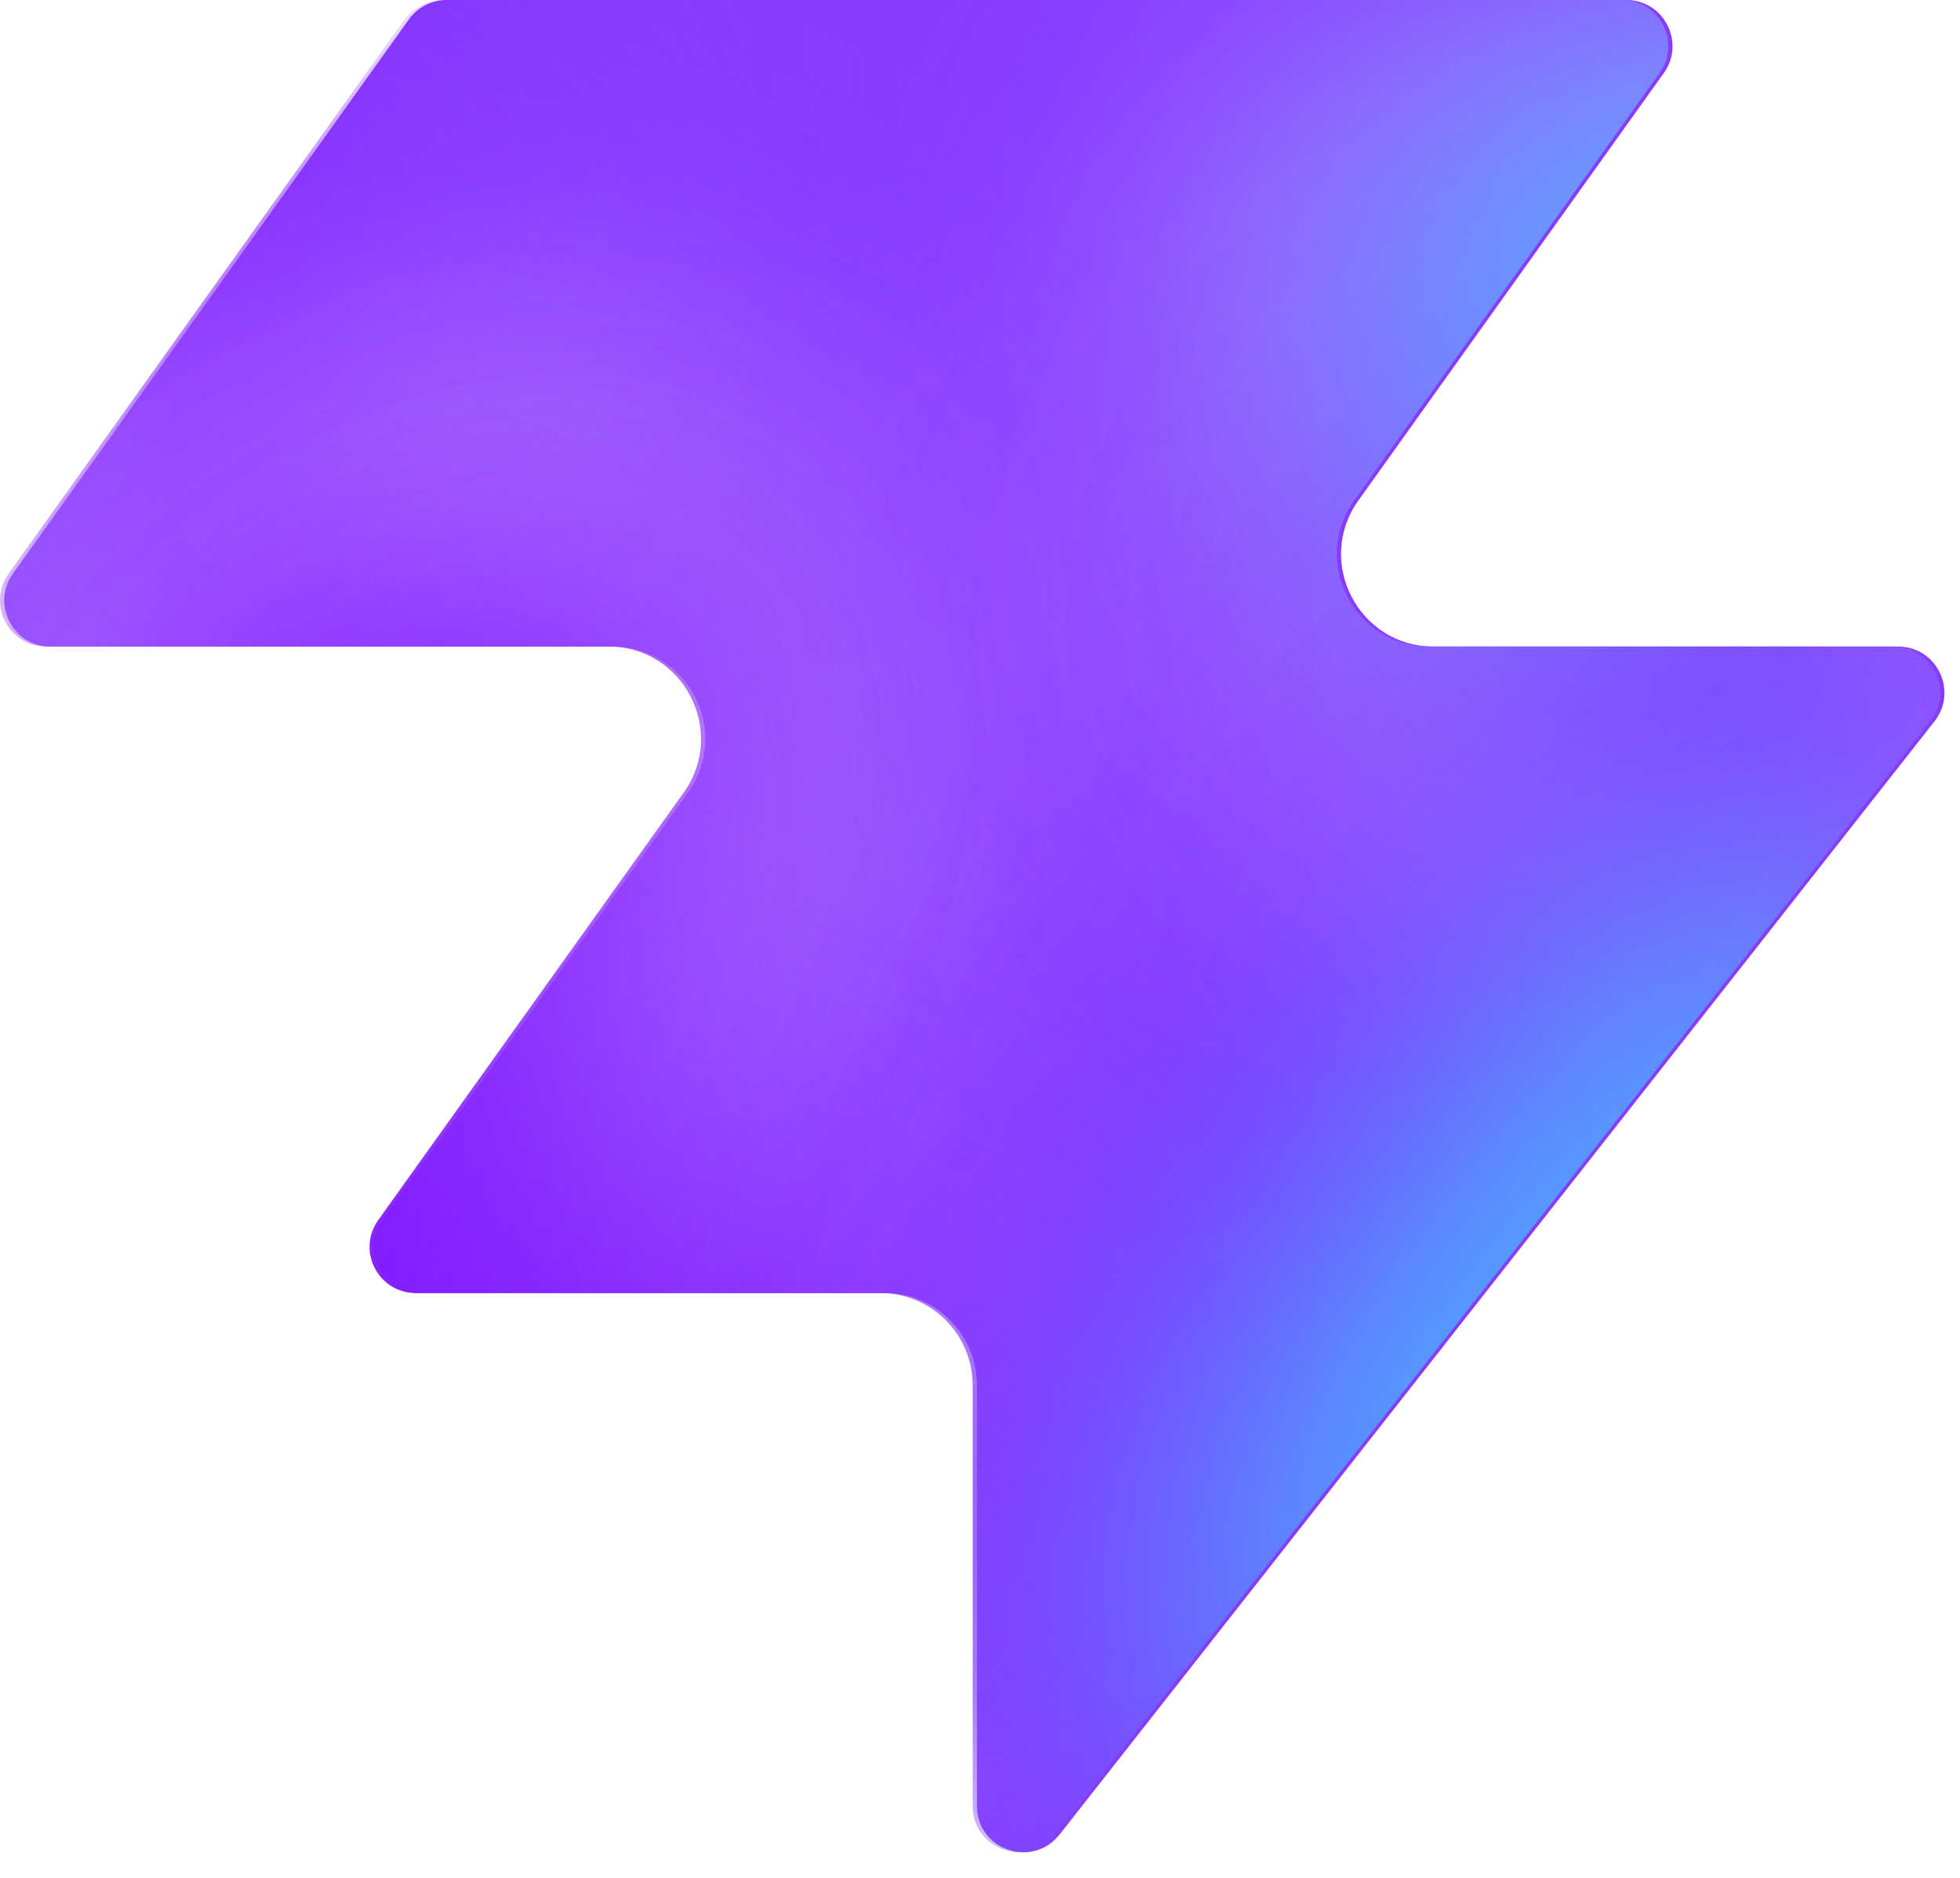
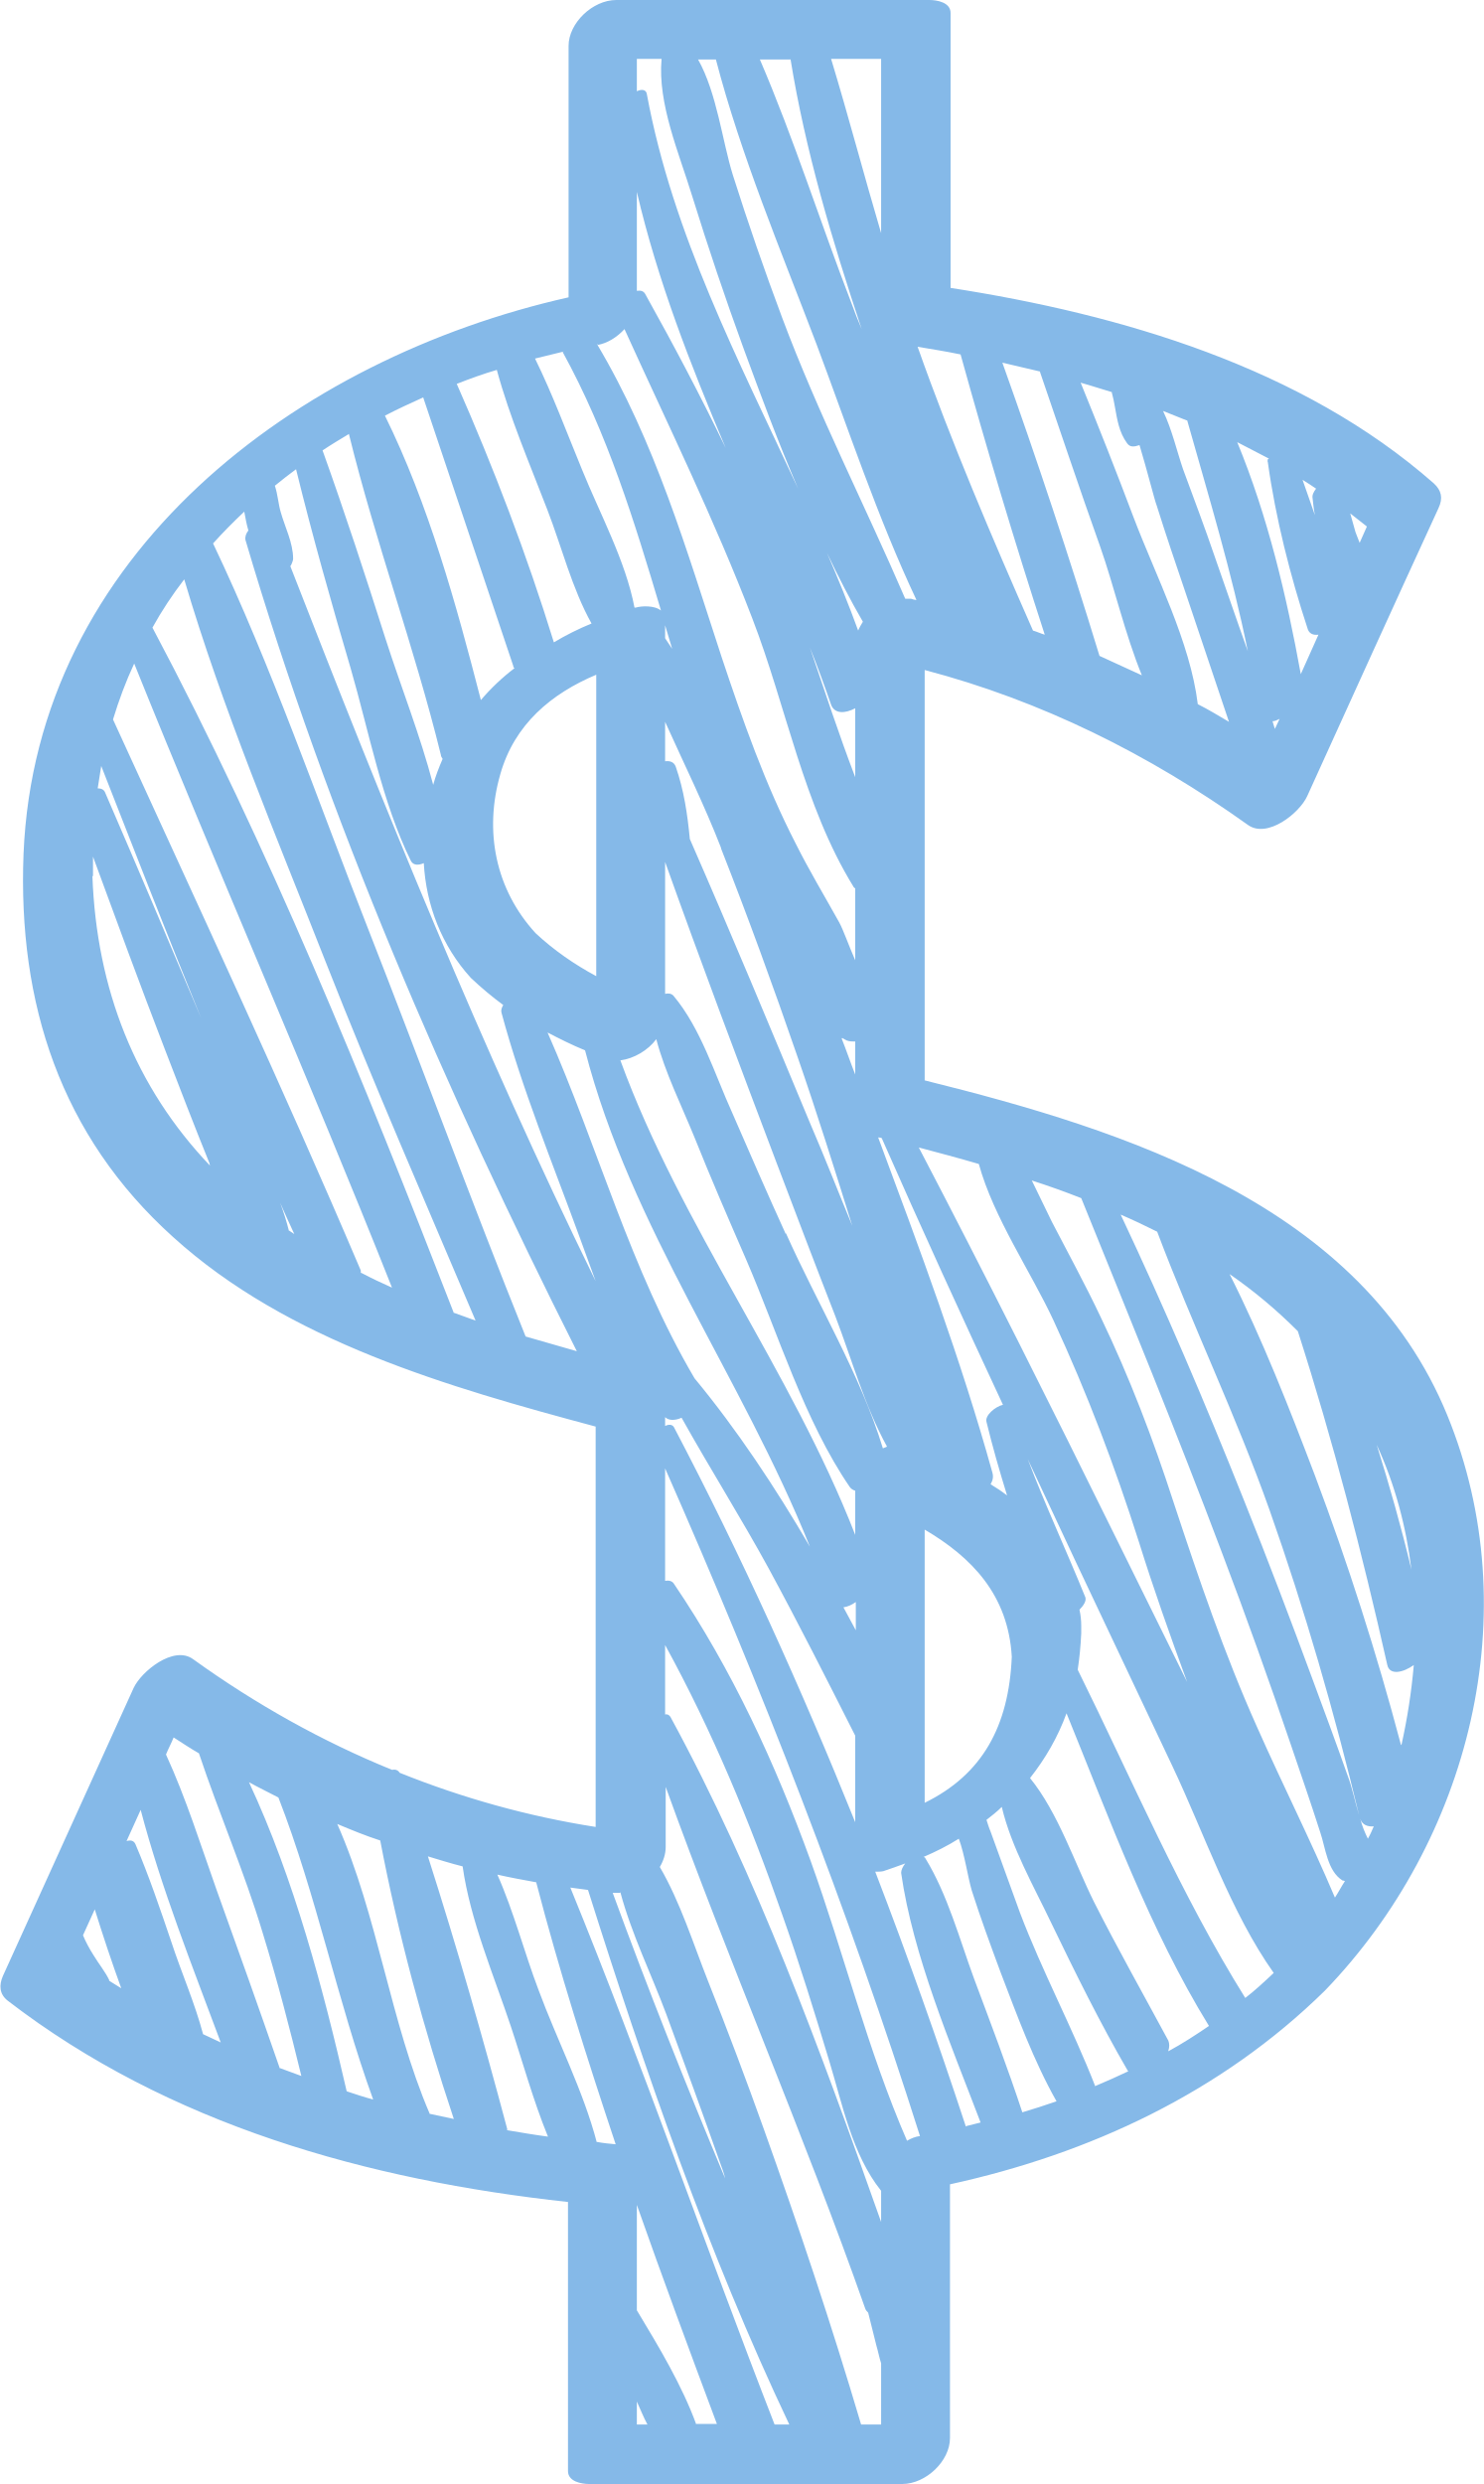
- <svg xmlns="http://www.w3.org/2000/svg" width="48" height="46" fill="none" viewBox="0 0 48 46">
-   <path fill="#863bff" d="M25.946 44.938c-.664.845-2.021.375-2.021-.698V33.937a2.26 2.26 0 0 0-2.262-2.262H10.287c-.92 0-1.456-1.04-.92-1.788l7.48-10.471c1.07-1.497 0-3.578-1.842-3.578H1.237c-.92 0-1.456-1.04-.92-1.788L10.013.474c.214-.297.556-.474.92-.474h28.894c.92 0 1.456 1.04.92 1.788l-7.48 10.471c-1.07 1.498 0 3.579 1.842 3.579h11.377c.943 0 1.473 1.088.89 1.83L25.947 44.94z" style="fill:#863bff;fill:color(display-p3 .525 .23 1);fill-opacity:1" />
-   <mask id="a" width="48" height="46" x="0" y="0" maskUnits="userSpaceOnUse" style="mask-type:alpha">
-     <path fill="#000" d="M25.842 44.938c-.664.844-2.021.375-2.021-.698V33.937a2.26 2.26 0 0 0-2.262-2.262H10.183c-.92 0-1.456-1.04-.92-1.788l7.48-10.471c1.07-1.498 0-3.579-1.842-3.579H1.133c-.92 0-1.456-1.04-.92-1.787L9.91.473c.214-.297.556-.474.92-.474h28.894c.92 0 1.456 1.04.92 1.788l-7.48 10.471c-1.07 1.498 0 3.578 1.842 3.578h11.377c.943 0 1.473 1.088.89 1.832L25.843 44.94z" style="fill:#000;fill-opacity:1" />
-   </mask>
-   <g mask="url(#a)">
-     <g filter="url(#b)">
-       <ellipse cx="5.508" cy="14.704" fill="#ede6ff" rx="5.508" ry="14.704" style="fill:#ede6ff;fill:color(display-p3 .927 .903 1);fill-opacity:1" transform="matrix(.00324 1 1 -.00324 -4.47 31.516)" />
-     </g>
-     <g filter="url(#c)">
-       <ellipse cx="10.399" cy="29.851" fill="#ede6ff" rx="10.399" ry="29.851" style="fill:#ede6ff;fill:color(display-p3 .927 .903 1);fill-opacity:1" transform="matrix(.00324 1 1 -.00324 -39.328 7.883)" />
-     </g>
-     <g filter="url(#d)">
-       <ellipse cx="5.508" cy="30.487" fill="#7e14ff" rx="5.508" ry="30.487" style="fill:#7e14ff;fill:color(display-p3 .492 .077 1);fill-opacity:1" transform="rotate(89.814 -25.913 -14.639)scale(1 -1)" />
-     </g>
-     <g filter="url(#e)">
-       <ellipse cx="5.508" cy="30.599" fill="#7e14ff" rx="5.508" ry="30.599" style="fill:#7e14ff;fill:color(display-p3 .492 .077 1);fill-opacity:1" transform="rotate(89.814 -32.644 -3.334)scale(1 -1)" />
-     </g>
-     <g filter="url(#f)">
-       <ellipse cx="5.508" cy="30.599" fill="#7e14ff" rx="5.508" ry="30.599" style="fill:#7e14ff;fill:color(display-p3 .492 .077 1);fill-opacity:1" transform="matrix(.00324 1 1 -.00324 -34.34 30.47)" />
-     </g>
-     <g filter="url(#g)">
-       <ellipse cx="14.072" cy="22.078" fill="#ede6ff" rx="14.072" ry="22.078" style="fill:#ede6ff;fill:color(display-p3 .927 .903 1);fill-opacity:1" transform="rotate(93.35 24.506 48.493)scale(-1 1)" />
-     </g>
-     <g filter="url(#h)">
-       <ellipse cx="3.47" cy="21.501" fill="#7e14ff" rx="3.47" ry="21.501" style="fill:#7e14ff;fill:color(display-p3 .492 .077 1);fill-opacity:1" transform="rotate(89.009 28.708 47.59)scale(-1 1)" />
-     </g>
-     <g filter="url(#i)">
-       <ellipse cx="3.47" cy="21.501" fill="#7e14ff" rx="3.47" ry="21.501" style="fill:#7e14ff;fill:color(display-p3 .492 .077 1);fill-opacity:1" transform="rotate(89.009 28.708 47.59)scale(-1 1)" />
-     </g>
-     <g filter="url(#j)">
-       <ellipse cx=".387" cy="8.972" fill="#7e14ff" rx="4.407" ry="29.108" style="fill:#7e14ff;fill:color(display-p3 .492 .077 1);fill-opacity:1" transform="rotate(39.51 .387 8.972)" />
-     </g>
-     <g filter="url(#k)">
-       <ellipse cx="47.523" cy="-6.092" fill="#7e14ff" rx="4.407" ry="29.108" style="fill:#7e14ff;fill:color(display-p3 .492 .077 1);fill-opacity:1" transform="rotate(37.892 47.523 -6.092)" />
-     </g>
-     <g filter="url(#l)">
-       <ellipse cx="41.412" cy="6.333" fill="#47bfff" rx="5.971" ry="9.665" style="fill:#47bfff;fill:color(display-p3 .28 .748 1);fill-opacity:1" transform="rotate(37.892 41.412 6.333)" />
-     </g>
-     <g filter="url(#m)">
-       <ellipse cx="-1.879" cy="38.332" fill="#7e14ff" rx="4.407" ry="29.108" style="fill:#7e14ff;fill:color(display-p3 .492 .077 1);fill-opacity:1" transform="rotate(37.892 -1.88 38.332)" />
-     </g>
-     <g filter="url(#n)">
-       <ellipse cx="-1.879" cy="38.332" fill="#7e14ff" rx="4.407" ry="29.108" style="fill:#7e14ff;fill:color(display-p3 .492 .077 1);fill-opacity:1" transform="rotate(37.892 -1.88 38.332)" />
-     </g>
-     <g filter="url(#o)">
-       <ellipse cx="35.651" cy="29.907" fill="#7e14ff" rx="4.407" ry="29.108" style="fill:#7e14ff;fill:color(display-p3 .492 .077 1);fill-opacity:1" transform="rotate(37.892 35.651 29.907)" />
-     </g>
-     <g filter="url(#p)">
-       <ellipse cx="38.418" cy="32.4" fill="#47bfff" rx="5.971" ry="15.297" style="fill:#47bfff;fill:color(display-p3 .28 .748 1);fill-opacity:1" transform="rotate(37.892 38.418 32.4)" />
-     </g>
-   </g>
+ <svg xmlns="http://www.w3.org/2000/svg" id="Layer_1" version="1.1" viewBox="0 0 25.21 42.19">
  <defs>
-     <filter id="b" width="60.045" height="41.654" x="-19.77" y="16.149" color-interpolation-filters="sRGB" filterUnits="userSpaceOnUse">
-       <feFlood flood-opacity="0" result="BackgroundImageFix" />
-       <feBlend in="SourceGraphic" in2="BackgroundImageFix" result="shape" />
-       <feGaussianBlur result="effect1_foregroundBlur_2002_17158" stdDeviation="7.659" />
-     </filter>
-     <filter id="c" width="90.34" height="51.437" x="-54.613" y="-7.533" color-interpolation-filters="sRGB" filterUnits="userSpaceOnUse">
-       <feFlood flood-opacity="0" result="BackgroundImageFix" />
-       <feBlend in="SourceGraphic" in2="BackgroundImageFix" result="shape" />
-       <feGaussianBlur result="effect1_foregroundBlur_2002_17158" stdDeviation="7.659" />
-     </filter>
-     <filter id="d" width="79.355" height="29.4" x="-49.64" y="2.03" color-interpolation-filters="sRGB" filterUnits="userSpaceOnUse">
-       <feFlood flood-opacity="0" result="BackgroundImageFix" />
-       <feBlend in="SourceGraphic" in2="BackgroundImageFix" result="shape" />
-       <feGaussianBlur result="effect1_foregroundBlur_2002_17158" stdDeviation="4.596" />
-     </filter>
-     <filter id="e" width="79.579" height="29.4" x="-45.045" y="20.029" color-interpolation-filters="sRGB" filterUnits="userSpaceOnUse">
-       <feFlood flood-opacity="0" result="BackgroundImageFix" />
-       <feBlend in="SourceGraphic" in2="BackgroundImageFix" result="shape" />
-       <feGaussianBlur result="effect1_foregroundBlur_2002_17158" stdDeviation="4.596" />
-     </filter>
-     <filter id="f" width="79.579" height="29.4" x="-43.513" y="21.178" color-interpolation-filters="sRGB" filterUnits="userSpaceOnUse">
-       <feFlood flood-opacity="0" result="BackgroundImageFix" />
-       <feBlend in="SourceGraphic" in2="BackgroundImageFix" result="shape" />
-       <feGaussianBlur result="effect1_foregroundBlur_2002_17158" stdDeviation="4.596" />
-     </filter>
-     <filter id="g" width="74.749" height="58.852" x="15.756" y="-17.901" color-interpolation-filters="sRGB" filterUnits="userSpaceOnUse">
-       <feFlood flood-opacity="0" result="BackgroundImageFix" />
-       <feBlend in="SourceGraphic" in2="BackgroundImageFix" result="shape" />
-       <feGaussianBlur result="effect1_foregroundBlur_2002_17158" stdDeviation="7.659" />
-     </filter>
-     <filter id="h" width="61.377" height="25.362" x="23.548" y="2.284" color-interpolation-filters="sRGB" filterUnits="userSpaceOnUse">
-       <feFlood flood-opacity="0" result="BackgroundImageFix" />
-       <feBlend in="SourceGraphic" in2="BackgroundImageFix" result="shape" />
-       <feGaussianBlur result="effect1_foregroundBlur_2002_17158" stdDeviation="4.596" />
-     </filter>
-     <filter id="i" width="61.377" height="25.362" x="23.548" y="2.284" color-interpolation-filters="sRGB" filterUnits="userSpaceOnUse">
-       <feFlood flood-opacity="0" result="BackgroundImageFix" />
-       <feBlend in="SourceGraphic" in2="BackgroundImageFix" result="shape" />
-       <feGaussianBlur result="effect1_foregroundBlur_2002_17158" stdDeviation="4.596" />
-     </filter>
-     <filter id="j" width="56.045" height="63.649" x="-27.636" y="-22.853" color-interpolation-filters="sRGB" filterUnits="userSpaceOnUse">
-       <feFlood flood-opacity="0" result="BackgroundImageFix" />
-       <feBlend in="SourceGraphic" in2="BackgroundImageFix" result="shape" />
-       <feGaussianBlur result="effect1_foregroundBlur_2002_17158" stdDeviation="4.596" />
-     </filter>
-     <filter id="k" width="54.814" height="64.646" x="20.116" y="-38.415" color-interpolation-filters="sRGB" filterUnits="userSpaceOnUse">
-       <feFlood flood-opacity="0" result="BackgroundImageFix" />
-       <feBlend in="SourceGraphic" in2="BackgroundImageFix" result="shape" />
-       <feGaussianBlur result="effect1_foregroundBlur_2002_17158" stdDeviation="4.596" />
-     </filter>
-     <filter id="l" width="33.541" height="35.313" x="24.641" y="-11.323" color-interpolation-filters="sRGB" filterUnits="userSpaceOnUse">
-       <feFlood flood-opacity="0" result="BackgroundImageFix" />
-       <feBlend in="SourceGraphic" in2="BackgroundImageFix" result="shape" />
-       <feGaussianBlur result="effect1_foregroundBlur_2002_17158" stdDeviation="4.596" />
-     </filter>
-     <filter id="m" width="54.814" height="64.646" x="-29.286" y="6.009" color-interpolation-filters="sRGB" filterUnits="userSpaceOnUse">
-       <feFlood flood-opacity="0" result="BackgroundImageFix" />
-       <feBlend in="SourceGraphic" in2="BackgroundImageFix" result="shape" />
-       <feGaussianBlur result="effect1_foregroundBlur_2002_17158" stdDeviation="4.596" />
-     </filter>
-     <filter id="n" width="54.814" height="64.646" x="-29.286" y="6.009" color-interpolation-filters="sRGB" filterUnits="userSpaceOnUse">
-       <feFlood flood-opacity="0" result="BackgroundImageFix" />
-       <feBlend in="SourceGraphic" in2="BackgroundImageFix" result="shape" />
-       <feGaussianBlur result="effect1_foregroundBlur_2002_17158" stdDeviation="4.596" />
-     </filter>
-     <filter id="o" width="54.814" height="64.646" x="8.244" y="-2.416" color-interpolation-filters="sRGB" filterUnits="userSpaceOnUse">
-       <feFlood flood-opacity="0" result="BackgroundImageFix" />
-       <feBlend in="SourceGraphic" in2="BackgroundImageFix" result="shape" />
-       <feGaussianBlur result="effect1_foregroundBlur_2002_17158" stdDeviation="4.596" />
-     </filter>
-     <filter id="p" width="39.409" height="43.623" x="18.713" y="10.588" color-interpolation-filters="sRGB" filterUnits="userSpaceOnUse">
-       <feFlood flood-opacity="0" result="BackgroundImageFix" />
-       <feBlend in="SourceGraphic" in2="BackgroundImageFix" result="shape" />
-       <feGaussianBlur result="effect1_foregroundBlur_2002_17158" stdDeviation="4.596" />
-     </filter>
+     <style>
+       .st0 {
+         fill: #85b9e8;
+       }
+     </style>
  </defs>
+   <path class="st0" d="M24.59,24.04c-1.46-3.57-5.45-4.84-8.88-5.69v-6.97c1.98.52,3.81,1.43,5.49,2.63.33.24.88-.2,1.01-.49.74-1.63,1.48-3.26,2.23-4.89.08-.17.05-.3-.08-.42-2.24-1.97-5.31-2.87-8.21-3.32V.22c0-.18-.23-.22-.36-.22h-5.32c-.4,0-.81.39-.81.78v4.27C5.03,6.09.61,9.42.4,14.5c-.1,2.54.63,4.79,2.54,6.51,1.95,1.77,4.68,2.55,7.18,3.22v6.8c-1.15-.18-2.26-.49-3.33-.92-.03-.05-.08-.06-.13-.05-1.18-.48-2.31-1.11-3.38-1.88-.33-.24-.88.21-1.01.49-.74,1.63-1.48,3.26-2.22,4.89-.07.16-.06.31.08.42,2.74,2.11,6.12,3.05,9.52,3.42v4.57c0,.18.23.22.36.22h5.32c.4,0,.81-.39.81-.78v-4.31c2.38-.52,4.61-1.56,6.37-3.29,2.46-2.55,3.45-6.42,2.08-9.77ZM23.98,26.66c-.17-.71-.37-1.42-.59-2.12.31.67.5,1.39.59,2.12ZM16.63,19.77c.25.91.89,1.84,1.27,2.66.57,1.23,1.04,2.47,1.45,3.76.25.8.53,1.59.82,2.38-.4-.81-.8-1.62-1.2-2.43-1.1-2.23-2.21-4.45-3.36-6.65.34.09.68.18,1.02.28ZM9.29,17.53c.21.11.43.22.65.31.78,3.02,2.67,5.56,3.82,8.43-.59-1.01-1.24-1.99-1.96-2.86-1.09-1.85-1.64-3.93-2.5-5.88ZM10.54,32.14c.19.71.53,1.4.78,2.07.31.84.62,1.69.92,2.54.03.08.06.16.08.25-.67-1.6-1.31-3.21-1.91-4.85.04,0,.08,0,.12,0ZM9.1,15.85c-.68-.74-.88-1.73-.6-2.7.24-.85.87-1.37,1.63-1.69v5.12c-.37-.2-.72-.44-1.03-.73ZM11.3,24.07c.06.06.17.06.28.01.48.86,1.01,1.7,1.48,2.56.51.94.99,1.89,1.47,2.84v1.47c-.92-2.28-1.93-4.52-3.08-6.71-.03-.05-.09-.05-.15-.02v-.16ZM14.33,27.3c.07-.01.14-.04.21-.09v.48c-.07-.13-.14-.26-.21-.39ZM10.54,18.01c.23-.03.47-.17.61-.36.15.57.43,1.13.65,1.67.28.7.58,1.39.88,2.08.54,1.25.99,2.74,1.76,3.86.02.03.06.05.09.06v.75c-1.09-2.8-2.96-5.24-3.99-8.06ZM13.35,20.96c-.31-.68-.61-1.37-.91-2.06-.3-.66-.53-1.43-1-1.99-.04-.04-.09-.04-.14-.03v-2.24c.61,1.71,1.25,3.41,1.89,5.1.33.87.66,1.74,1,2.61.28.73.5,1.53.88,2.22-.02.01-.05.02-.07.03-.38-1.25-1.12-2.47-1.65-3.66ZM12.25,14.41c.46,1.17.89,2.35,1.3,3.54.33.95.63,1.91.93,2.87-.24-.58-.47-1.17-.72-1.75-.67-1.61-1.34-3.22-2.04-4.82-.04-.42-.1-.83-.24-1.23-.03-.08-.1-.1-.18-.09v-.67c.32.71.67,1.42.95,2.14ZM11.3,10.84v-.22c.04.13.08.27.12.4-.04-.06-.08-.12-.12-.18ZM14.31,17.63s.05.03.07.04c.05.02.1.02.15.02v.56c-.08-.2-.15-.41-.23-.61ZM14.12,11.97c.06.16.24.15.41.06v1.17c-.28-.73-.52-1.47-.77-2.2.13.32.25.65.36.97ZM14.05,9.39c.19.4.39.79.61,1.17-.03.05-.06.1-.08.15-.16-.44-.34-.88-.53-1.32ZM14.93,19.32s.03,0,.05.01c.67,1.52,1.36,3.03,2.06,4.53-.13.03-.31.18-.28.29.1.41.22.83.35,1.25-.09-.07-.18-.13-.28-.19.04-.07.05-.13.03-.2-.53-1.91-1.24-3.81-1.94-5.69ZM15.71,25.98c.8.47,1.42,1.11,1.48,2.16-.05,1.18-.5,2-1.48,2.48v-4.64ZM21.66,12.38s-.03-.09-.04-.13c.04,0,.08-.02.12-.04-.03.06-.05.11-.08.17ZM23.22,8.95c-.04.09-.08.18-.12.27-.02-.06-.05-.12-.07-.18-.03-.11-.06-.21-.09-.32.09.07.19.15.28.22ZM22.36,8.3c-.04.05-.07.11-.06.16.01.09.02.19.04.29-.07-.2-.14-.4-.21-.6.08.05.16.1.23.15ZM21.54,7.8s-.01.04,0,.05c.13.94.38,1.93.68,2.84.03.08.1.1.18.09-.1.22-.2.45-.3.67-.24-1.32-.56-2.68-1.08-3.94.18.09.36.19.54.28ZM20.17,7.14c.37,1.31.76,2.59,1.03,3.92-.19-.53-.37-1.06-.56-1.6-.17-.5-.36-1-.54-1.49-.1-.29-.19-.68-.34-.99.13.05.27.11.4.16ZM18.89,6.67c.02.08.04.16.05.23.04.22.07.44.21.63.05.07.12.06.21.03.13.43.26.95.29,1.02.16.51.33,1.01.5,1.51l.73,2.17c-.17-.1-.35-.21-.53-.3-.13-1.06-.71-2.17-1.09-3.17-.29-.77-.59-1.53-.9-2.29.18.05.36.11.53.16ZM17.67,6.32c.34.99.67,1.98,1.02,2.96.24.68.42,1.48.71,2.19-.24-.11-.48-.22-.72-.33-.51-1.67-1.06-3.33-1.65-4.98.22.05.43.1.64.15ZM16.32,6.02c.44,1.59.92,3.19,1.43,4.76-.07-.02-.13-.05-.2-.07-.7-1.59-1.38-3.18-1.96-4.82.24.04.49.08.73.13ZM14.97,1v2.96c-.29-.98-.55-1.97-.85-2.96h.85ZM13.43,1c.25,1.55.71,3.09,1.21,4.59-.06-.14-.12-.29-.17-.43-.53-1.37-.98-2.8-1.56-4.15h.52ZM12.16,1c.43,1.65,1.11,3.26,1.71,4.84.54,1.44,1.04,2.95,1.7,4.35-.03,0-.06-.01-.09-.02-.03,0-.07,0-.1,0-.69-1.6-1.48-3.14-2.09-4.77-.3-.8-.58-1.61-.84-2.43-.18-.58-.27-1.39-.59-1.96h.31ZM10.82,1h.42c-.07.76.3,1.61.52,2.33.27.87.56,1.73.87,2.58.29.79.59,1.6.93,2.39-1.01-2.18-2.13-4.32-2.57-6.7-.01-.08-.09-.09-.17-.05v-.54ZM10.82,3.26c.35,1.5.91,2.93,1.51,4.35-.43-.89-.89-1.76-1.37-2.62-.03-.05-.08-.06-.14-.05v-1.67ZM10.15,5.86c.17-.03.33-.13.46-.27.74,1.63,1.53,3.24,2.17,4.91.58,1.5.87,3.18,1.72,4.56,0,.01.02.02.03.03v1.22c-.11-.25-.2-.51-.27-.64-.25-.45-.51-.88-.74-1.34-.52-1.01-.9-2.09-1.26-3.17-.6-1.83-1.13-3.66-2.12-5.32,0,0,0,0,.01,0ZM9.56,5.98c.76,1.38,1.22,2.88,1.67,4.39-.11-.09-.33-.08-.43-.05,0,0-.02,0-.02,0-.15-.79-.59-1.6-.89-2.34-.26-.63-.5-1.28-.8-1.89.16-.04.32-.08.49-.12ZM8.44,6.28c.22.81.56,1.6.86,2.38.24.62.42,1.34.75,1.93-.22.09-.44.2-.64.32-.46-1.49-1.02-2.96-1.65-4.39.23-.09.45-.17.69-.24ZM7.19,6.75c.51,1.52,1.02,3.04,1.53,4.56,0,.02.01.03.02.04-.21.16-.4.34-.57.54-.42-1.63-.89-3.33-1.63-4.83.21-.11.43-.21.65-.31ZM5.93,7.38c.45,1.83,1.11,3.61,1.56,5.44,0,.03.02.05.03.07-.06.14-.12.29-.16.44-.22-.84-.55-1.67-.81-2.48-.34-1.07-.69-2.14-1.07-3.2.15-.1.3-.19.45-.28ZM1.72,13.01c.56,1.43,1.12,2.87,1.7,4.29h0c-.54-1.28-1.08-2.56-1.63-3.83-.02-.06-.07-.08-.13-.08.02-.13.04-.25.06-.38ZM1.58,14.88c0-.11,0-.22,0-.33.4,1.09.8,2.18,1.22,3.27.25.65.5,1.3.76,1.94,0,.01,0,.02.01.04-1.27-1.33-1.93-3-2-4.92ZM4.91,20.91c-.04-.16-.09-.32-.15-.48.08.18.16.36.24.53-.03-.02-.06-.04-.09-.06ZM6.13,21.62s0-.03,0-.04c-1.34-3.15-2.79-6.25-4.21-9.36.1-.33.22-.65.36-.95,1.43,3.55,2.97,7.05,4.38,10.6-.18-.08-.35-.16-.52-.25ZM7.71,22.3c-1.53-3.94-3.14-7.91-5.12-11.64.16-.29.34-.56.54-.82.65,2.2,1.56,4.35,2.4,6.49.81,2.06,1.69,4.07,2.55,6.1-.12-.04-.24-.09-.36-.13ZM8.93,22.7c-.93-2.31-1.78-4.64-2.69-6.96-.85-2.16-1.62-4.41-2.62-6.51.17-.19.35-.37.53-.54.02.11.04.22.07.32-.04.05-.06.11-.05.16,1.4,4.75,3.4,9.35,5.63,13.78-.29-.08-.58-.17-.87-.25ZM4.94,9.61s.04-.08.04-.12c0-.27-.14-.54-.21-.79-.04-.13-.05-.3-.1-.45.12-.1.24-.19.36-.28.28,1.14.6,2.27.93,3.39.31,1.07.53,2.26,1.02,3.26.04.08.13.08.22.04.04.71.3,1.4.8,1.95.18.17.36.32.55.46-.03.05-.04.09-.03.13.35,1.3.87,2.56,1.33,3.82.09.25.18.49.27.74-1.94-3.96-3.59-8.04-5.19-12.15ZM1.86,33.64c-.07-.15-.18-.28-.27-.43-.07-.11-.13-.22-.18-.34.07-.15.13-.29.2-.44.14.45.29.9.45,1.34-.07-.04-.14-.09-.21-.13ZM3.45,34.55c-.14-.53-.37-1.05-.54-1.57-.19-.56-.38-1.12-.61-1.66-.03-.06-.08-.07-.15-.05.08-.18.16-.35.24-.53.35,1.33.88,2.66,1.36,3.95-.1-.05-.2-.09-.3-.14ZM4.75,35.12c-.35-1.01-.71-2.02-1.07-3.02-.27-.76-.52-1.56-.86-2.3.04-.1.09-.19.13-.29.14.09.29.19.43.27.34,1.02.77,2.01,1.08,3.04.25.81.46,1.62.66,2.44-.13-.05-.25-.09-.38-.14ZM5.89,35.52c-.4-1.74-.89-3.6-1.66-5.25.16.09.33.17.5.26.65,1.67,1,3.45,1.61,5.13-.15-.04-.3-.09-.45-.14ZM7.3,35.9c-.67-1.56-.88-3.36-1.57-4.92.24.1.48.2.73.28.3,1.58.74,3.2,1.25,4.73-.14-.03-.28-.06-.42-.09ZM8.62,36.17c-.41-1.54-.86-3.11-1.35-4.64.2.06.39.12.59.17.13.92.53,1.85.82,2.72.2.6.38,1.26.63,1.87-.23-.03-.46-.07-.7-.11ZM10.14,36.39c-.23-.88-.68-1.75-.99-2.59-.24-.63-.42-1.33-.7-1.96.22.05.44.09.66.13.39,1.5.86,2.98,1.35,4.45-.11-.01-.21-.02-.32-.04ZM10.82,41.18v-.39c.06.13.11.26.18.39h-.18ZM11.83,41.18c-.24-.66-.63-1.31-1.01-1.94v-1.79c.44,1.25.9,2.49,1.36,3.72h-.35ZM13.16,41.18c-1.18-3.03-2.24-6.11-3.47-9.12.1.01.2.03.3.04.97,3.07,2.04,6.17,3.42,9.08h-.25ZM14.97,41.18h-.34c-.5-1.69-1.06-3.36-1.65-5.01-.3-.84-.62-1.69-.95-2.52-.25-.63-.47-1.34-.82-1.94.06-.1.1-.22.1-.34v-1.02c1.07,2.97,2.34,5.88,3.39,8.86.01.03.03.05.05.07.05.19.09.37.14.56.03.1.05.21.08.3v1.04ZM14.97,37.74c-1.03-2.91-2.11-5.88-3.58-8.58-.02-.03-.05-.05-.09-.04v-1.18c.8,1.46,1.44,3,1.99,4.58.29.82.55,1.66.8,2.49.22.72.39,1.59.88,2.2v.54ZM15.41,36.36c-.67-1.54-1.07-3.18-1.64-4.76-.6-1.65-1.33-3.24-2.32-4.7-.03-.05-.09-.06-.15-.05v-1.91c1.63,3.7,3.11,7.49,4.33,11.34-.08.01-.15.04-.22.08ZM16.41,36.12c-.48-1.46-.99-2.9-1.54-4.33.07,0,.13,0,.17-.02.12-.04.23-.08.34-.12-.04.05-.07.11-.07.16,0,0,0,0,0,0,.2,1.4.84,2.9,1.35,4.24-.08.02-.16.04-.24.06ZM17.37,35.88c-.25-.76-.54-1.52-.82-2.27-.25-.68-.45-1.43-.83-2.05,0-.01-.02-.02-.03-.02.21-.09.41-.19.6-.31.1.27.15.64.22.88.15.47.32.93.49,1.39.28.73.56,1.5.95,2.19-.2.07-.39.13-.59.19ZM18.61,35.44c-.39-1-.9-1.95-1.28-2.95-.17-.46-.33-.92-.5-1.38-.03-.07-.05-.14-.07-.2.09-.07.18-.14.26-.22.16.68.55,1.36.84,1.97.41.85.83,1.7,1.3,2.51,0,0,0,0,.01.01-.19.09-.37.17-.56.25ZM19.85,34.83c.02-.06.02-.12,0-.17-.42-.78-.86-1.56-1.26-2.35-.33-.66-.61-1.52-1.09-2.11.26-.33.47-.69.62-1.1.73,1.79,1.41,3.67,2.42,5.31-.22.15-.45.3-.69.43ZM21.16,33.94c-1.1-1.76-1.93-3.72-2.85-5.58.03-.2.05-.4.06-.62,0-.02,0-.04,0-.06,0-.02,0-.04,0-.06,0-.1-.01-.19-.03-.28.07-.07.12-.15.1-.21-.32-.79-.68-1.56-.98-2.35.27.57.53,1.14.8,1.71.55,1.17,1.11,2.34,1.66,3.51.54,1.14.99,2.48,1.72,3.51-.16.15-.32.3-.49.43ZM22.68,32.23c-.41-.97-.89-1.92-1.32-2.89-.56-1.25-.99-2.52-1.42-3.82-.35-1.08-.75-2.13-1.24-3.15-.26-.55-.55-1.08-.83-1.62-.11-.22-.22-.46-.34-.7.28.09.56.19.84.3.81,2,1.63,4,2.39,6.02.41,1.08.8,2.17,1.17,3.26.17.5.34.99.5,1.49.09.26.12.66.38.82.01,0,.02,0,.04.01-.06.09-.11.19-.17.28ZM22.9,30.17c-.19-.54-.39-1.08-.59-1.62-.38-1.03-.77-2.06-1.18-3.08-.65-1.63-1.34-3.25-2.09-4.84.21.09.42.19.62.29.6,1.59,1.34,3.12,1.91,4.73.6,1.7,1.1,3.43,1.52,5.18-.07-.23-.12-.48-.19-.66ZM23.24,31.23c-.05-.1-.1-.22-.13-.34.03.1.12.14.23.13-.03.07-.06.14-.1.21ZM23.8,29.63c-.41-1.55-.9-3.08-1.46-4.57-.43-1.13-.89-2.31-1.45-3.42.42.29.8.61,1.16.97.6,1.87,1.09,3.76,1.52,5.67.04.18.27.13.45,0-.04.46-.11.91-.21,1.36Z" />
</svg>
